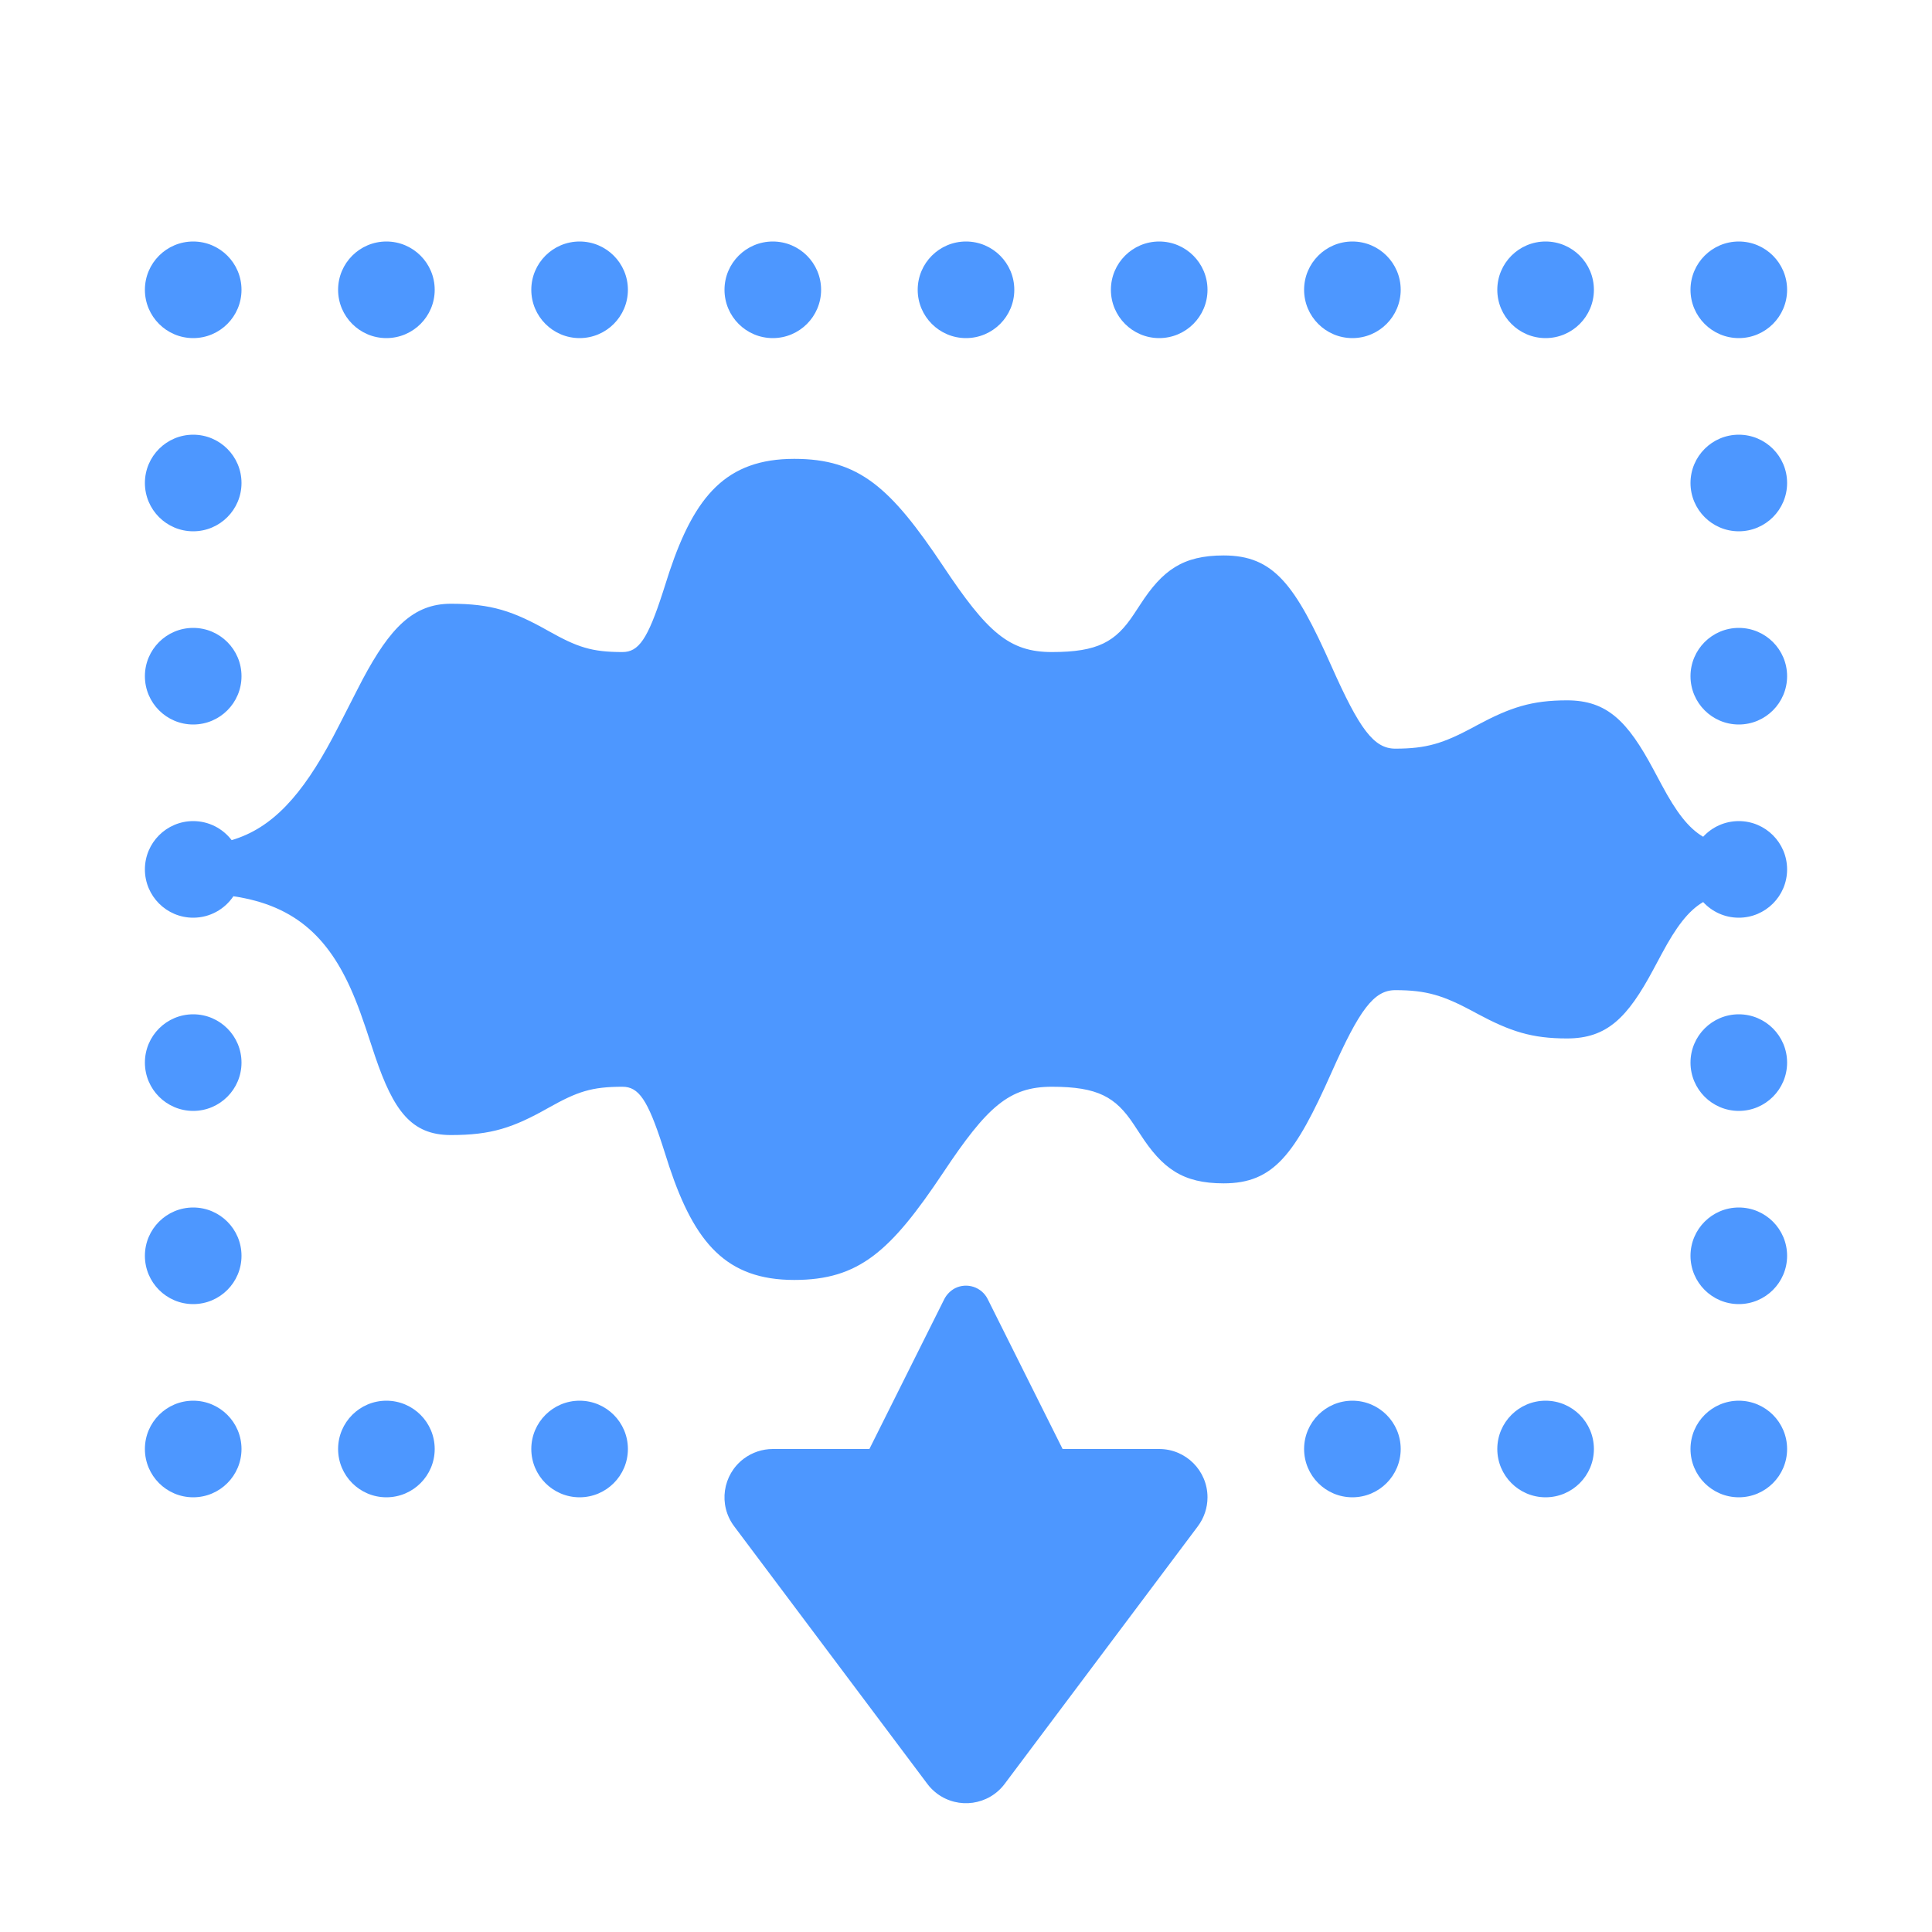
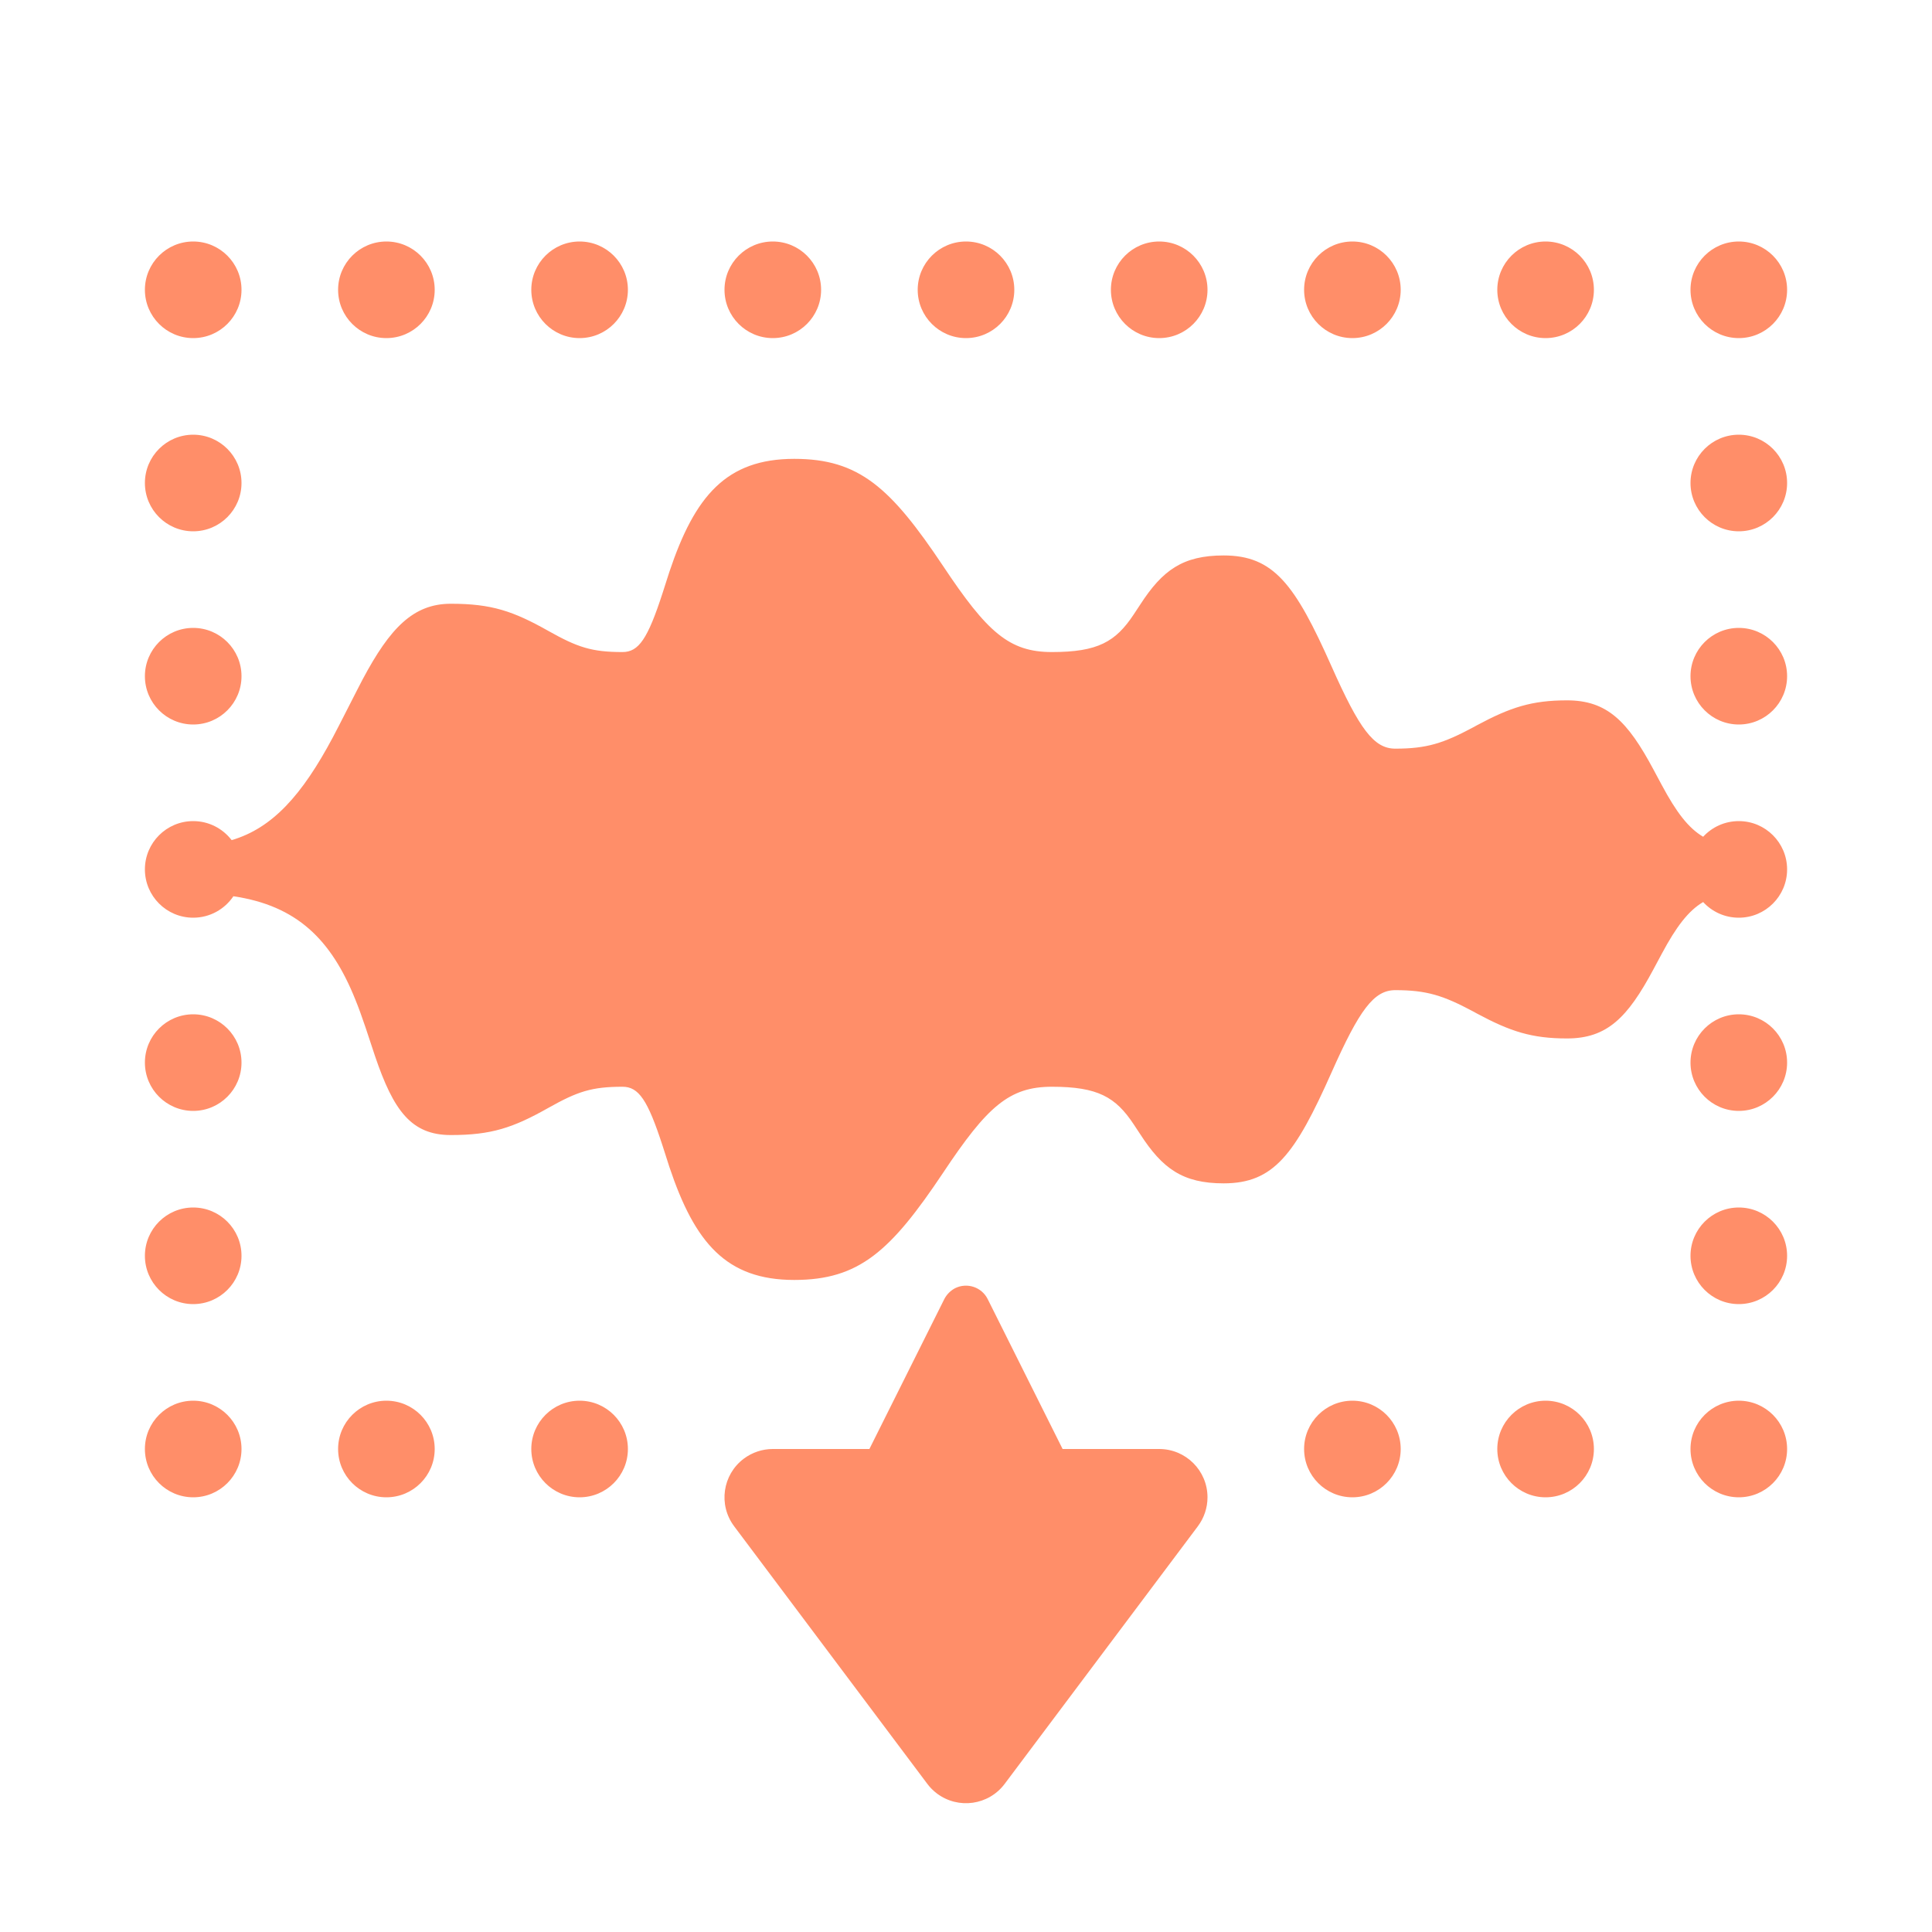
<svg xmlns="http://www.w3.org/2000/svg" width="20px" height="20px" viewBox="0 0 20 20" version="1.1">
  <g id="Sound/General/Paste" stroke="none" stroke-width="1" fill="none" fill-rule="evenodd">
-     <path d="M2.398,8.697 C2.82,8.573 3.127,8.231 3.446,7.632 C3.503,7.526 3.707,7.121 3.755,7.031 C4.037,6.502 4.278,6.25 4.667,6.25 C5.087,6.25 5.311,6.325 5.678,6.532 C5.977,6.7 6.124,6.75 6.444,6.75 C6.612,6.75 6.705,6.614 6.86,6.136 C6.893,6.031 6.912,5.974 6.929,5.921 C7.192,5.134 7.519,4.75 8.222,4.75 C8.892,4.75 9.219,5.045 9.764,5.861 C10.219,6.545 10.447,6.75 10.889,6.75 C11.366,6.75 11.549,6.643 11.736,6.361 C11.769,6.311 11.769,6.311 11.804,6.258 C12.033,5.904 12.243,5.75 12.667,5.75 C13.185,5.75 13.406,6.048 13.784,6.898 C14.073,7.548 14.222,7.75 14.444,7.75 C14.769,7.75 14.94,7.695 15.249,7.53 L15.291,7.507 C15.636,7.322 15.857,7.25 16.222,7.25 C16.637,7.25 16.849,7.466 17.116,7.965 C17.161,8.049 17.161,8.049 17.205,8.131 C17.351,8.403 17.476,8.571 17.631,8.662 C17.723,8.562 17.854,8.5 18,8.5 C18.276,8.5 18.5,8.724 18.5,9 C18.5,9.276 18.276,9.5 18,9.5 C17.854,9.5 17.723,9.438 17.631,9.338 C17.476,9.429 17.351,9.597 17.205,9.869 C17.161,9.951 17.161,9.951 17.116,10.035 C16.849,10.534 16.637,10.75 16.222,10.75 C15.857,10.75 15.636,10.678 15.291,10.493 L15.249,10.47 C14.94,10.305 14.769,10.25 14.444,10.25 C14.222,10.25 14.073,10.452 13.784,11.102 C13.406,11.952 13.185,12.25 12.667,12.25 C12.243,12.25 12.033,12.096 11.804,11.742 C11.769,11.689 11.769,11.689 11.736,11.639 C11.549,11.357 11.366,11.25 10.889,11.25 C10.447,11.25 10.219,11.455 9.764,12.139 C9.219,12.955 8.892,13.25 8.222,13.25 C7.519,13.25 7.192,12.866 6.929,12.079 C6.912,12.026 6.893,11.969 6.86,11.864 C6.705,11.386 6.612,11.25 6.444,11.25 C6.124,11.25 5.977,11.3 5.678,11.468 C5.311,11.675 5.087,11.75 4.667,11.75 C4.258,11.75 4.074,11.498 3.882,10.932 L3.785,10.639 C3.746,10.524 3.713,10.432 3.677,10.344 C3.428,9.726 3.073,9.375 2.416,9.278 C2.326,9.412 2.173,9.5 2,9.5 C1.724,9.5 1.5,9.276 1.5,9 C1.5,8.724 1.724,8.5 2,8.5 C2.162,8.5 2.306,8.577 2.398,8.697 Z M9,15 L9.776,13.447 C9.801,13.399 9.84,13.36 9.888,13.335 C10.012,13.274 10.162,13.324 10.224,13.447 L11,15 L12,15 C12.276,15 12.5,15.224 12.5,15.5 C12.5,15.608 12.465,15.713 12.4,15.8 L10.4,18.467 C10.234,18.688 9.921,18.732 9.7,18.567 C9.662,18.538 9.628,18.505 9.6,18.467 L7.6,15.8 C7.434,15.579 7.479,15.266 7.7,15.1 C7.787,15.035 7.892,15 8,15 L9,15 L9,15 Z M2,3.5 C1.724,3.5 1.5,3.276 1.5,3 C1.5,2.724 1.724,2.5 2,2.5 C2.276,2.5 2.5,2.724 2.5,3 C2.5,3.276 2.276,3.5 2,3.5 Z M4,3.5 C3.724,3.5 3.5,3.276 3.5,3 C3.5,2.724 3.724,2.5 4,2.5 C4.276,2.5 4.5,2.724 4.5,3 C4.5,3.276 4.276,3.5 4,3.5 Z M6,3.5 C5.724,3.5 5.5,3.276 5.5,3 C5.5,2.724 5.724,2.5 6,2.5 C6.276,2.5 6.5,2.724 6.5,3 C6.5,3.276 6.276,3.5 6,3.5 Z M8,3.5 C7.724,3.5 7.5,3.276 7.5,3 C7.5,2.724 7.724,2.5 8,2.5 C8.276,2.5 8.5,2.724 8.5,3 C8.5,3.276 8.276,3.5 8,3.5 Z M10,3.5 C9.724,3.5 9.5,3.276 9.5,3 C9.5,2.724 9.724,2.5 10,2.5 C10.276,2.5 10.5,2.724 10.5,3 C10.5,3.276 10.276,3.5 10,3.5 Z M12,3.5 C11.724,3.5 11.5,3.276 11.5,3 C11.5,2.724 11.724,2.5 12,2.5 C12.276,2.5 12.5,2.724 12.5,3 C12.5,3.276 12.276,3.5 12,3.5 Z M14,3.5 C13.724,3.5 13.5,3.276 13.5,3 C13.5,2.724 13.724,2.5 14,2.5 C14.276,2.5 14.5,2.724 14.5,3 C14.5,3.276 14.276,3.5 14,3.5 Z M16,3.5 C15.724,3.5 15.5,3.276 15.5,3 C15.5,2.724 15.724,2.5 16,2.5 C16.276,2.5 16.5,2.724 16.5,3 C16.5,3.276 16.276,3.5 16,3.5 Z M18,3.5 C17.724,3.5 17.5,3.276 17.5,3 C17.5,2.724 17.724,2.5 18,2.5 C18.276,2.5 18.5,2.724 18.5,3 C18.5,3.276 18.276,3.5 18,3.5 Z M18,5.5 C17.724,5.5 17.5,5.276 17.5,5 C17.5,4.724 17.724,4.5 18,4.5 C18.276,4.5 18.5,4.724 18.5,5 C18.5,5.276 18.276,5.5 18,5.5 Z M18,7.5 C17.724,7.5 17.5,7.276 17.5,7 C17.5,6.724 17.724,6.5 18,6.5 C18.276,6.5 18.5,6.724 18.5,7 C18.5,7.276 18.276,7.5 18,7.5 Z M18,11.5 C17.724,11.5 17.5,11.276 17.5,11 C17.5,10.724 17.724,10.5 18,10.5 C18.276,10.5 18.5,10.724 18.5,11 C18.5,11.276 18.276,11.5 18,11.5 Z M18,13.5 C17.724,13.5 17.5,13.276 17.5,13 C17.5,12.724 17.724,12.5 18,12.5 C18.276,12.5 18.5,12.724 18.5,13 C18.5,13.276 18.276,13.5 18,13.5 Z M18,15.5 C17.724,15.5 17.5,15.276 17.5,15 C17.5,14.724 17.724,14.5 18,14.5 C18.276,14.5 18.5,14.724 18.5,15 C18.5,15.276 18.276,15.5 18,15.5 Z M16,15.5 C15.724,15.5 15.5,15.276 15.5,15 C15.5,14.724 15.724,14.5 16,14.5 C16.276,14.5 16.5,14.724 16.5,15 C16.5,15.276 16.276,15.5 16,15.5 Z M14,15.5 C13.724,15.5 13.5,15.276 13.5,15 C13.5,14.724 13.724,14.5 14,14.5 C14.276,14.5 14.5,14.724 14.5,15 C14.5,15.276 14.276,15.5 14,15.5 Z M4,15.5 C3.724,15.5 3.5,15.276 3.5,15 C3.5,14.724 3.724,14.5 4,14.5 C4.276,14.5 4.5,14.724 4.5,15 C4.5,15.276 4.276,15.5 4,15.5 Z M6,15.5 C5.724,15.5 5.5,15.276 5.5,15 C5.5,14.724 5.724,14.5 6,14.5 C6.276,14.5 6.5,14.724 6.5,15 C6.5,15.276 6.276,15.5 6,15.5 Z M2,15.5 C1.724,15.5 1.5,15.276 1.5,15 C1.5,14.724 1.724,14.5 2,14.5 C2.276,14.5 2.5,14.724 2.5,15 C2.5,15.276 2.276,15.5 2,15.5 Z M2,13.5 C1.724,13.5 1.5,13.276 1.5,13 C1.5,12.724 1.724,12.5 2,12.5 C2.276,12.5 2.5,12.724 2.5,13 C2.5,13.276 2.276,13.5 2,13.5 Z M2,11.5 C1.724,11.5 1.5,11.276 1.5,11 C1.5,10.724 1.724,10.5 2,10.5 C2.276,10.5 2.5,10.724 2.5,11 C2.5,11.276 2.276,11.5 2,11.5 Z M2,7.5 C1.724,7.5 1.5,7.276 1.5,7 C1.5,6.724 1.724,6.5 2,6.5 C2.276,6.5 2.5,6.724 2.5,7 C2.5,7.276 2.276,7.5 2,7.5 Z M2,5.5 C1.724,5.5 1.5,5.276 1.5,5 C1.5,4.724 1.724,4.5 2,4.5 C2.276,4.5 2.5,4.724 2.5,5 C2.5,5.276 2.276,5.5 2,5.5 Z" id="Shape" fill="#4D97FF" fill-rule="nonzero" />
+     <path d="M2.398,8.697 C2.82,8.573 3.127,8.231 3.446,7.632 C3.503,7.526 3.707,7.121 3.755,7.031 C4.037,6.502 4.278,6.25 4.667,6.25 C5.087,6.25 5.311,6.325 5.678,6.532 C5.977,6.7 6.124,6.75 6.444,6.75 C6.612,6.75 6.705,6.614 6.86,6.136 C6.893,6.031 6.912,5.974 6.929,5.921 C7.192,5.134 7.519,4.75 8.222,4.75 C8.892,4.75 9.219,5.045 9.764,5.861 C10.219,6.545 10.447,6.75 10.889,6.75 C11.366,6.75 11.549,6.643 11.736,6.361 C11.769,6.311 11.769,6.311 11.804,6.258 C12.033,5.904 12.243,5.75 12.667,5.75 C13.185,5.75 13.406,6.048 13.784,6.898 C14.073,7.548 14.222,7.75 14.444,7.75 C14.769,7.75 14.94,7.695 15.249,7.53 L15.291,7.507 C15.636,7.322 15.857,7.25 16.222,7.25 C16.637,7.25 16.849,7.466 17.116,7.965 C17.161,8.049 17.161,8.049 17.205,8.131 C17.351,8.403 17.476,8.571 17.631,8.662 C17.723,8.562 17.854,8.5 18,8.5 C18.276,8.5 18.5,8.724 18.5,9 C18.5,9.276 18.276,9.5 18,9.5 C17.854,9.5 17.723,9.438 17.631,9.338 C17.476,9.429 17.351,9.597 17.205,9.869 C17.161,9.951 17.161,9.951 17.116,10.035 C16.849,10.534 16.637,10.75 16.222,10.75 C15.857,10.75 15.636,10.678 15.291,10.493 L15.249,10.47 C14.94,10.305 14.769,10.25 14.444,10.25 C14.222,10.25 14.073,10.452 13.784,11.102 C13.406,11.952 13.185,12.25 12.667,12.25 C12.243,12.25 12.033,12.096 11.804,11.742 C11.769,11.689 11.769,11.689 11.736,11.639 C11.549,11.357 11.366,11.25 10.889,11.25 C10.447,11.25 10.219,11.455 9.764,12.139 C9.219,12.955 8.892,13.25 8.222,13.25 C7.519,13.25 7.192,12.866 6.929,12.079 C6.912,12.026 6.893,11.969 6.86,11.864 C6.705,11.386 6.612,11.25 6.444,11.25 C6.124,11.25 5.977,11.3 5.678,11.468 C5.311,11.675 5.087,11.75 4.667,11.75 C4.258,11.75 4.074,11.498 3.882,10.932 L3.785,10.639 C3.746,10.524 3.713,10.432 3.677,10.344 C3.428,9.726 3.073,9.375 2.416,9.278 C2.326,9.412 2.173,9.5 2,9.5 C1.724,9.5 1.5,9.276 1.5,9 C1.5,8.724 1.724,8.5 2,8.5 C2.162,8.5 2.306,8.577 2.398,8.697 Z M9,15 L9.776,13.447 C9.801,13.399 9.84,13.36 9.888,13.335 C10.012,13.274 10.162,13.324 10.224,13.447 L11,15 L12,15 C12.276,15 12.5,15.224 12.5,15.5 C12.5,15.608 12.465,15.713 12.4,15.8 L10.4,18.467 C10.234,18.688 9.921,18.732 9.7,18.567 C9.662,18.538 9.628,18.505 9.6,18.467 L7.6,15.8 C7.434,15.579 7.479,15.266 7.7,15.1 C7.787,15.035 7.892,15 8,15 L9,15 L9,15 Z M2,3.5 C1.724,3.5 1.5,3.276 1.5,3 C1.5,2.724 1.724,2.5 2,2.5 C2.276,2.5 2.5,2.724 2.5,3 C2.5,3.276 2.276,3.5 2,3.5 Z M4,3.5 C3.724,3.5 3.5,3.276 3.5,3 C3.5,2.724 3.724,2.5 4,2.5 C4.276,2.5 4.5,2.724 4.5,3 C4.5,3.276 4.276,3.5 4,3.5 Z M6,3.5 C5.724,3.5 5.5,3.276 5.5,3 C5.5,2.724 5.724,2.5 6,2.5 C6.276,2.5 6.5,2.724 6.5,3 C6.5,3.276 6.276,3.5 6,3.5 Z M8,3.5 C7.724,3.5 7.5,3.276 7.5,3 C7.5,2.724 7.724,2.5 8,2.5 C8.276,2.5 8.5,2.724 8.5,3 C8.5,3.276 8.276,3.5 8,3.5 Z M10,3.5 C9.724,3.5 9.5,3.276 9.5,3 C9.5,2.724 9.724,2.5 10,2.5 C10.276,2.5 10.5,2.724 10.5,3 C10.5,3.276 10.276,3.5 10,3.5 Z M12,3.5 C11.724,3.5 11.5,3.276 11.5,3 C11.5,2.724 11.724,2.5 12,2.5 C12.276,2.5 12.5,2.724 12.5,3 C12.5,3.276 12.276,3.5 12,3.5 Z M14,3.5 C13.724,3.5 13.5,3.276 13.5,3 C13.5,2.724 13.724,2.5 14,2.5 C14.276,2.5 14.5,2.724 14.5,3 C14.5,3.276 14.276,3.5 14,3.5 Z M16,3.5 C15.724,3.5 15.5,3.276 15.5,3 C15.5,2.724 15.724,2.5 16,2.5 C16.276,2.5 16.5,2.724 16.5,3 C16.5,3.276 16.276,3.5 16,3.5 Z M18,3.5 C17.724,3.5 17.5,3.276 17.5,3 C17.5,2.724 17.724,2.5 18,2.5 C18.276,2.5 18.5,2.724 18.5,3 C18.5,3.276 18.276,3.5 18,3.5 Z M18,5.5 C17.724,5.5 17.5,5.276 17.5,5 C17.5,4.724 17.724,4.5 18,4.5 C18.276,4.5 18.5,4.724 18.5,5 C18.5,5.276 18.276,5.5 18,5.5 Z M18,7.5 C17.724,7.5 17.5,7.276 17.5,7 C17.5,6.724 17.724,6.5 18,6.5 C18.276,6.5 18.5,6.724 18.5,7 C18.5,7.276 18.276,7.5 18,7.5 Z M18,11.5 C17.724,11.5 17.5,11.276 17.5,11 C17.5,10.724 17.724,10.5 18,10.5 C18.276,10.5 18.5,10.724 18.5,11 C18.5,11.276 18.276,11.5 18,11.5 Z M18,13.5 C17.724,13.5 17.5,13.276 17.5,13 C17.5,12.724 17.724,12.5 18,12.5 C18.276,12.5 18.5,12.724 18.5,13 C18.5,13.276 18.276,13.5 18,13.5 Z M18,15.5 C17.724,15.5 17.5,15.276 17.5,15 C17.5,14.724 17.724,14.5 18,14.5 C18.276,14.5 18.5,14.724 18.5,15 C18.5,15.276 18.276,15.5 18,15.5 Z M16,15.5 C15.724,15.5 15.5,15.276 15.5,15 C15.5,14.724 15.724,14.5 16,14.5 C16.276,14.5 16.5,14.724 16.5,15 C16.5,15.276 16.276,15.5 16,15.5 Z M14,15.5 C13.724,15.5 13.5,15.276 13.5,15 C13.5,14.724 13.724,14.5 14,14.5 C14.276,14.5 14.5,14.724 14.5,15 C14.5,15.276 14.276,15.5 14,15.5 Z M4,15.5 C3.724,15.5 3.5,15.276 3.5,15 C3.5,14.724 3.724,14.5 4,14.5 C4.276,14.5 4.5,14.724 4.5,15 C4.5,15.276 4.276,15.5 4,15.5 Z M6,15.5 C5.724,15.5 5.5,15.276 5.5,15 C5.5,14.724 5.724,14.5 6,14.5 C6.276,14.5 6.5,14.724 6.5,15 C6.5,15.276 6.276,15.5 6,15.5 Z M2,15.5 C1.724,15.5 1.5,15.276 1.5,15 C1.5,14.724 1.724,14.5 2,14.5 C2.276,14.5 2.5,14.724 2.5,15 C2.5,15.276 2.276,15.5 2,15.5 Z M2,13.5 C1.724,13.5 1.5,13.276 1.5,13 C1.5,12.724 1.724,12.5 2,12.5 C2.276,12.5 2.5,12.724 2.5,13 C2.5,13.276 2.276,13.5 2,13.5 Z M2,11.5 C1.724,11.5 1.5,11.276 1.5,11 C1.5,10.724 1.724,10.5 2,10.5 C2.276,10.5 2.5,10.724 2.5,11 C2.5,11.276 2.276,11.5 2,11.5 Z M2,7.5 C1.724,7.5 1.5,7.276 1.5,7 C1.5,6.724 1.724,6.5 2,6.5 C2.276,6.5 2.5,6.724 2.5,7 C2.5,7.276 2.276,7.5 2,7.5 Z M2,5.5 C1.724,5.5 1.5,5.276 1.5,5 C1.5,4.724 1.724,4.5 2,4.5 C2.276,4.5 2.5,4.724 2.5,5 C2.5,5.276 2.276,5.5 2,5.5 Z" id="Shape" fill="#FF8E69" fill-rule="nonzero" />
  </g>
</svg>
